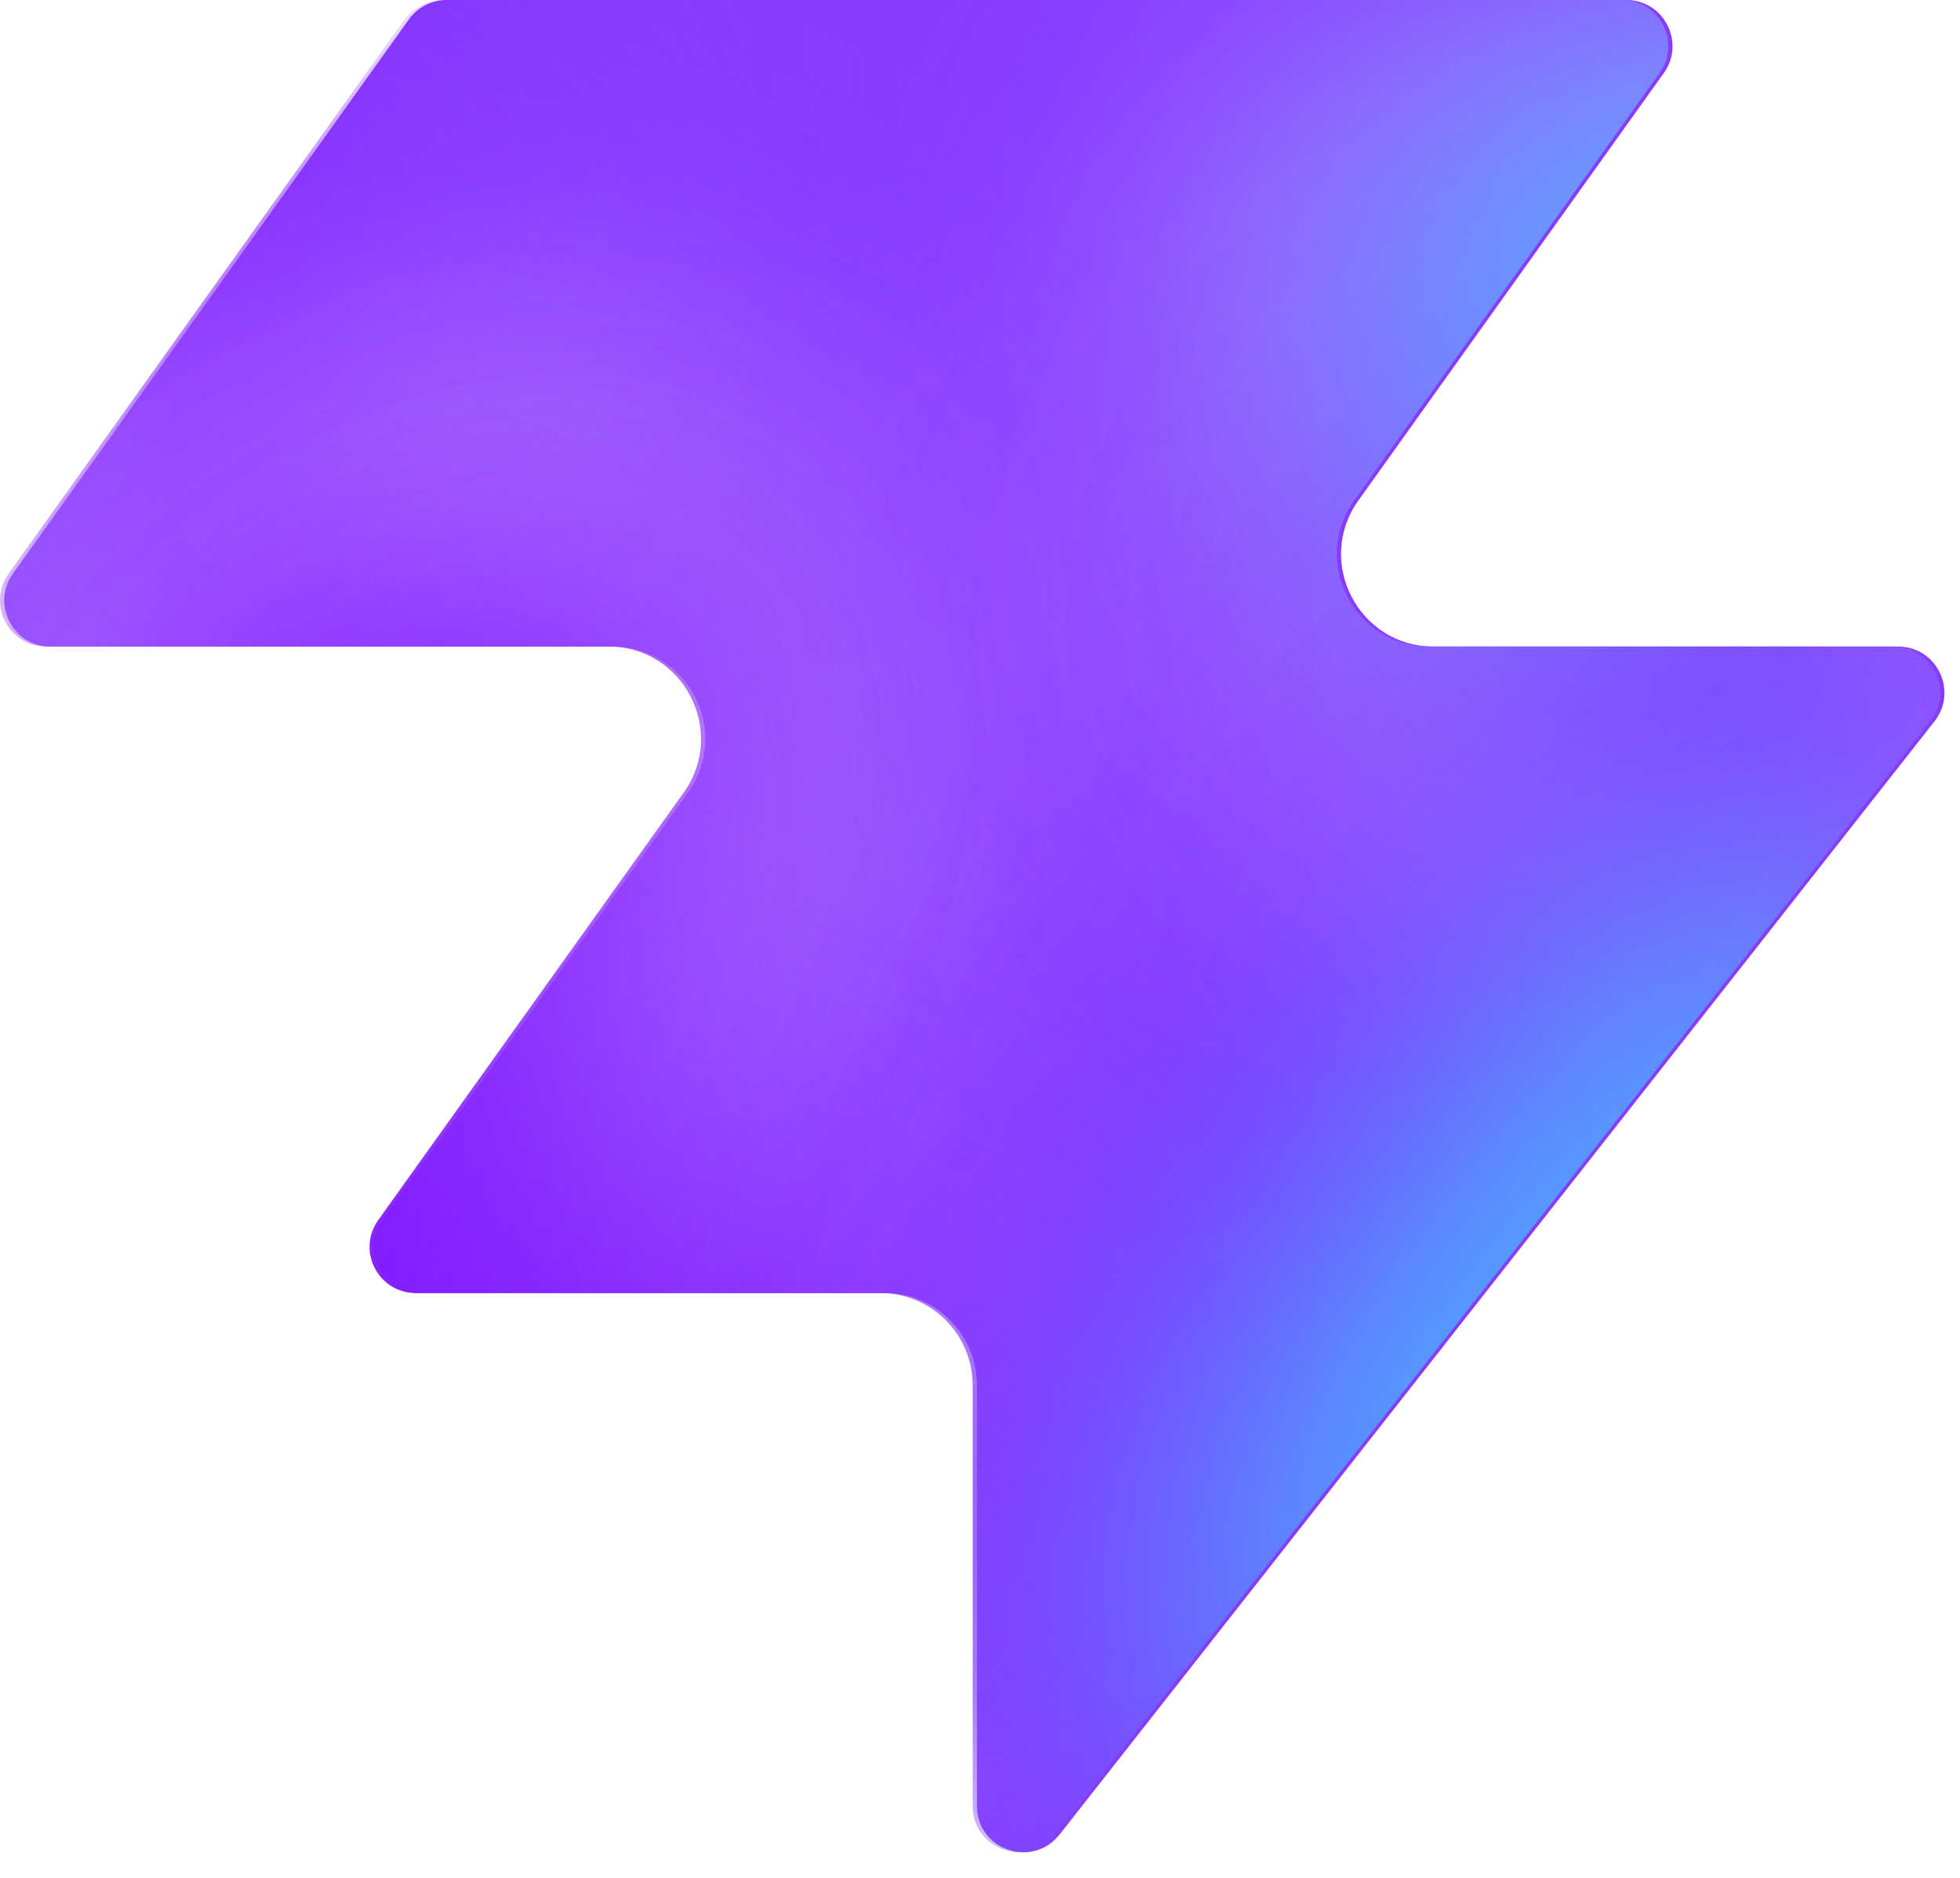
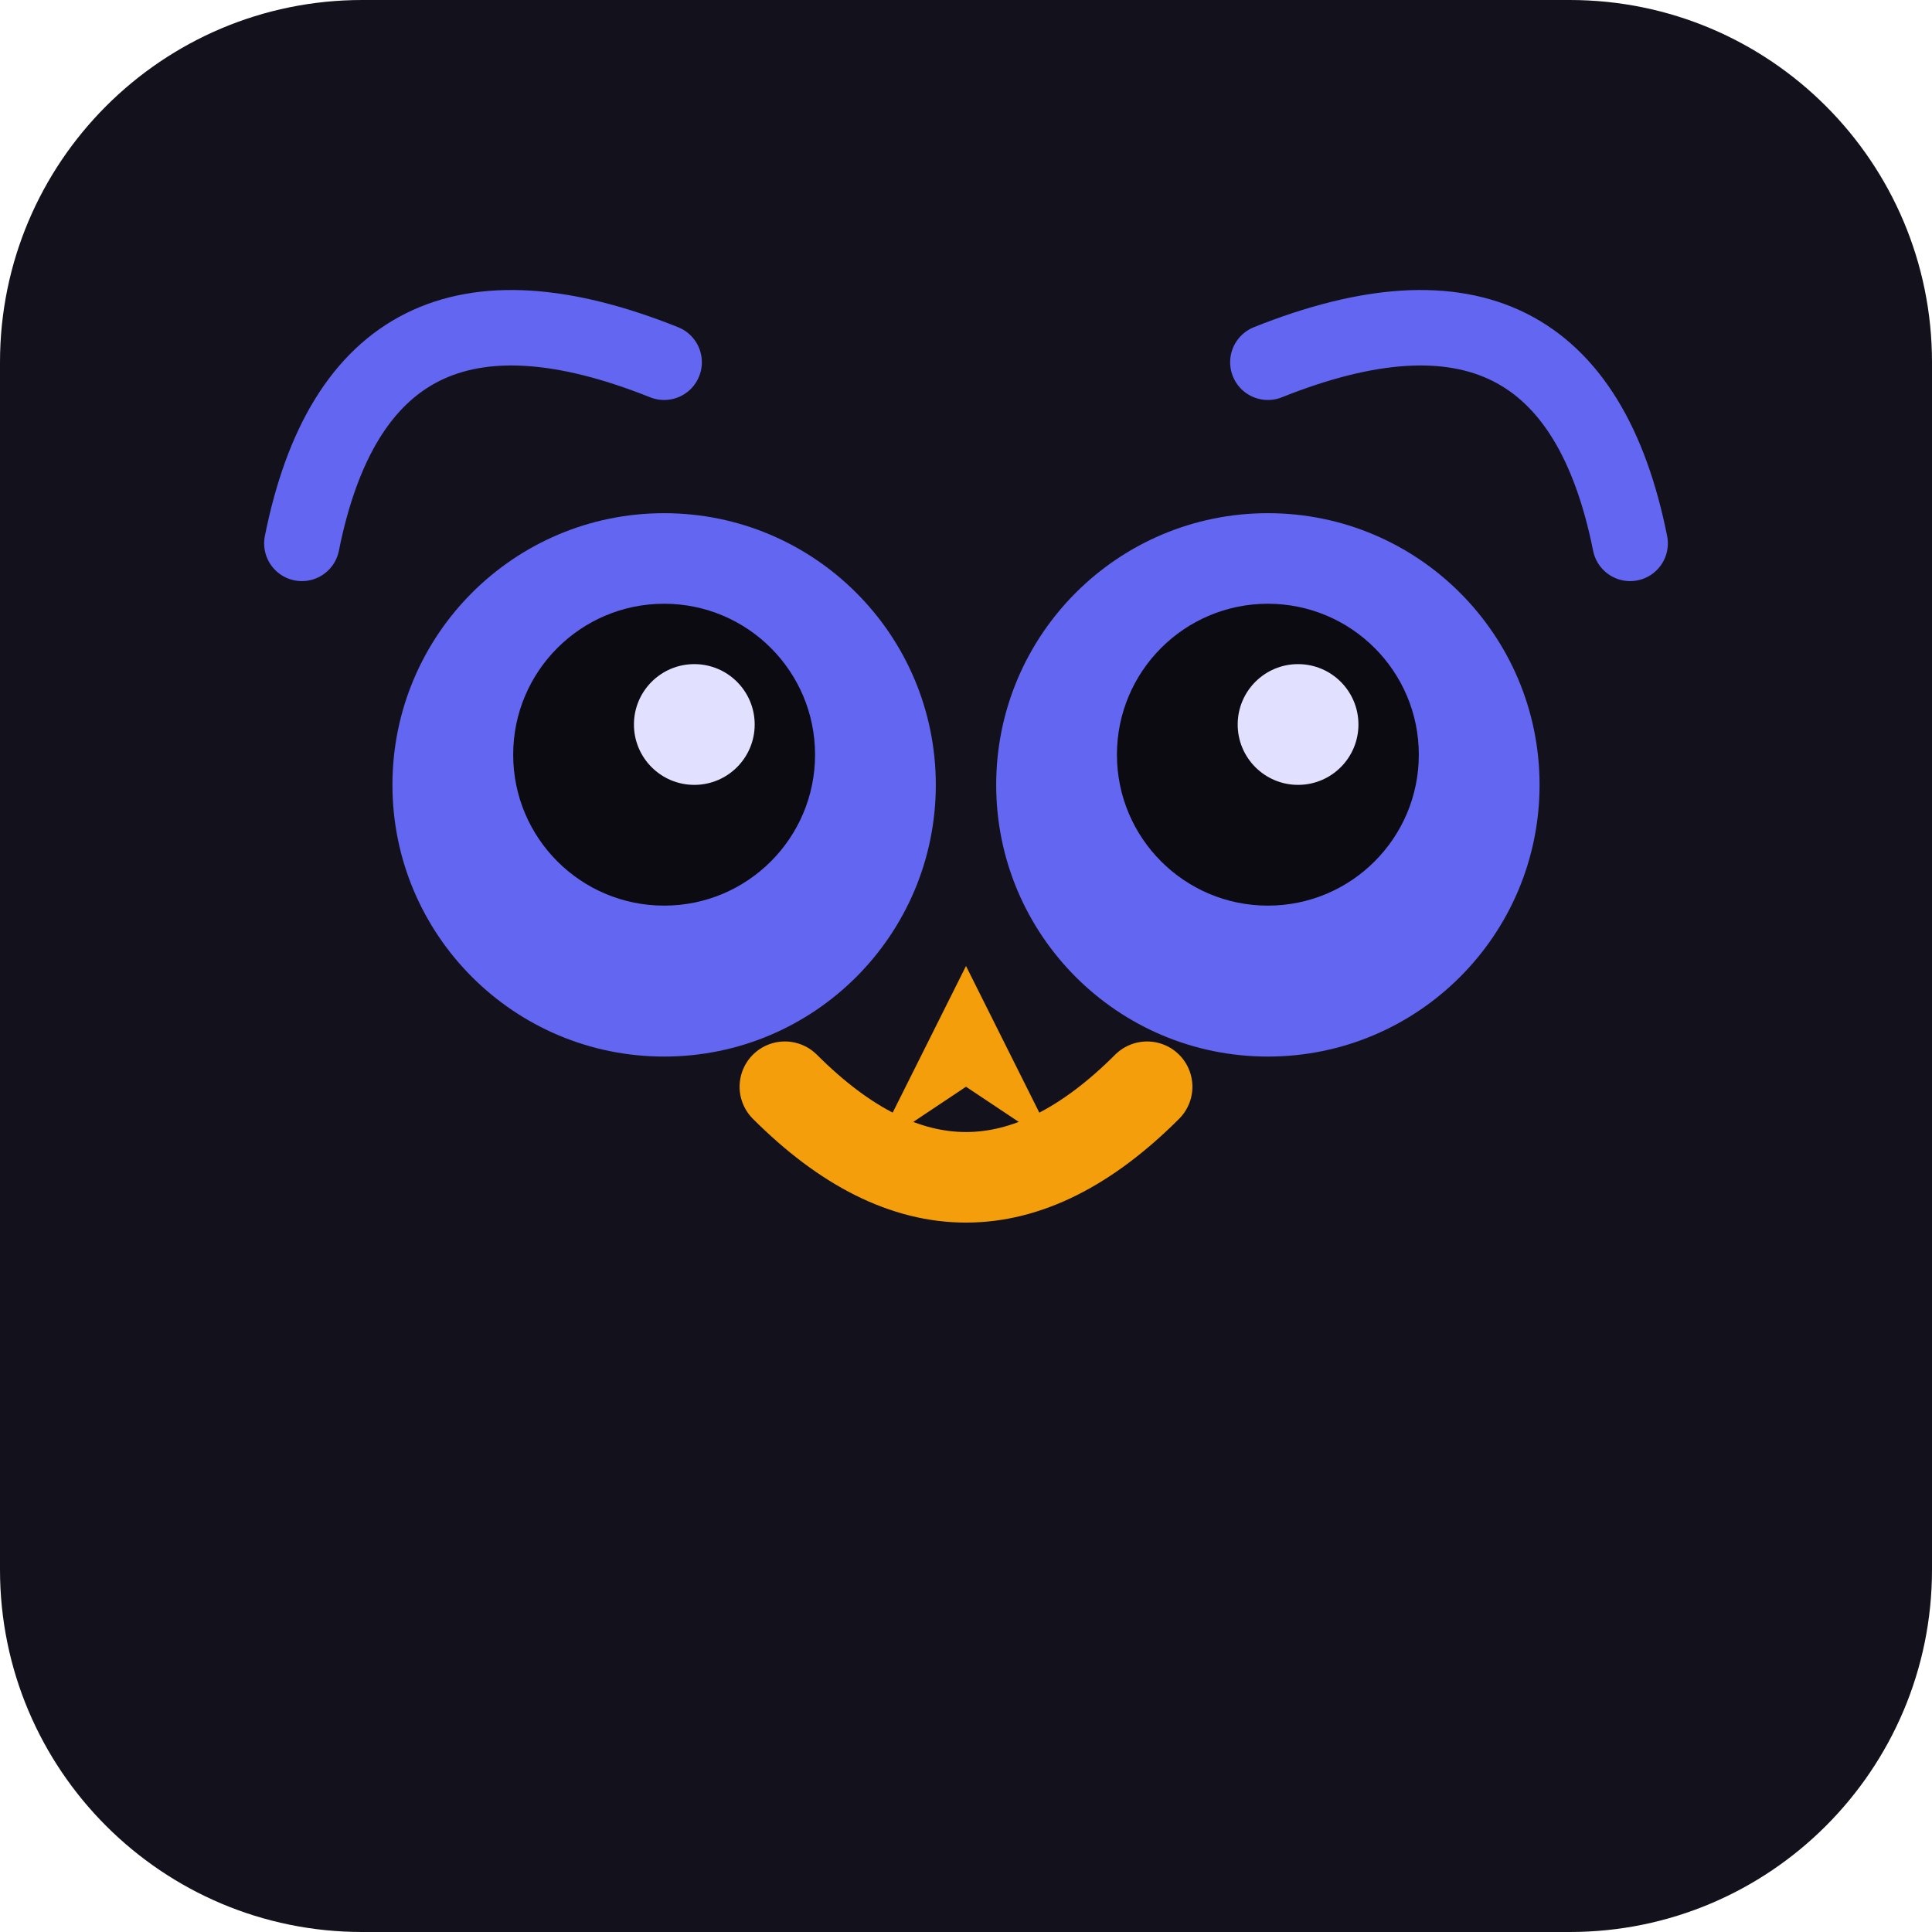
- <svg xmlns="http://www.w3.org/2000/svg" width="48" height="46" fill="none" viewBox="0 0 48 46">
-   <path fill="#863bff" d="M25.946 44.938c-.664.845-2.021.375-2.021-.698V33.937a2.26 2.26 0 0 0-2.262-2.262H10.287c-.92 0-1.456-1.04-.92-1.788l7.48-10.471c1.07-1.497 0-3.578-1.842-3.578H1.237c-.92 0-1.456-1.04-.92-1.788L10.013.474c.214-.297.556-.474.92-.474h28.894c.92 0 1.456 1.04.92 1.788l-7.48 10.471c-1.07 1.498 0 3.579 1.842 3.579h11.377c.943 0 1.473 1.088.89 1.83L25.947 44.94z" style="fill:#863bff;fill:color(display-p3 .525 .23 1);fill-opacity:1" />
-   <mask id="a" width="48" height="46" x="0" y="0" maskUnits="userSpaceOnUse" style="mask-type:alpha">
-     <path fill="#000" d="M25.842 44.938c-.664.844-2.021.375-2.021-.698V33.937a2.26 2.26 0 0 0-2.262-2.262H10.183c-.92 0-1.456-1.04-.92-1.788l7.48-10.471c1.07-1.498 0-3.579-1.842-3.579H1.133c-.92 0-1.456-1.04-.92-1.787L9.91.473c.214-.297.556-.474.92-.474h28.894c.92 0 1.456 1.04.92 1.788l-7.48 10.471c-1.07 1.498 0 3.578 1.842 3.578h11.377c.943 0 1.473 1.088.89 1.832L25.843 44.94z" style="fill:#000;fill-opacity:1" />
-   </mask>
-   <g mask="url(#a)">
-     <g filter="url(#b)">
-       <ellipse cx="5.508" cy="14.704" fill="#ede6ff" rx="5.508" ry="14.704" style="fill:#ede6ff;fill:color(display-p3 .927 .903 1);fill-opacity:1" transform="matrix(.00324 1 1 -.00324 -4.47 31.516)" />
-     </g>
-     <g filter="url(#c)">
-       <ellipse cx="10.399" cy="29.851" fill="#ede6ff" rx="10.399" ry="29.851" style="fill:#ede6ff;fill:color(display-p3 .927 .903 1);fill-opacity:1" transform="matrix(.00324 1 1 -.00324 -39.328 7.883)" />
-     </g>
-     <g filter="url(#d)">
-       <ellipse cx="5.508" cy="30.487" fill="#7e14ff" rx="5.508" ry="30.487" style="fill:#7e14ff;fill:color(display-p3 .492 .077 1);fill-opacity:1" transform="rotate(89.814 -25.913 -14.639)scale(1 -1)" />
-     </g>
-     <g filter="url(#e)">
-       <ellipse cx="5.508" cy="30.599" fill="#7e14ff" rx="5.508" ry="30.599" style="fill:#7e14ff;fill:color(display-p3 .492 .077 1);fill-opacity:1" transform="rotate(89.814 -32.644 -3.334)scale(1 -1)" />
-     </g>
-     <g filter="url(#f)">
-       <ellipse cx="5.508" cy="30.599" fill="#7e14ff" rx="5.508" ry="30.599" style="fill:#7e14ff;fill:color(display-p3 .492 .077 1);fill-opacity:1" transform="matrix(.00324 1 1 -.00324 -34.34 30.47)" />
-     </g>
-     <g filter="url(#g)">
-       <ellipse cx="14.072" cy="22.078" fill="#ede6ff" rx="14.072" ry="22.078" style="fill:#ede6ff;fill:color(display-p3 .927 .903 1);fill-opacity:1" transform="rotate(93.35 24.506 48.493)scale(-1 1)" />
-     </g>
-     <g filter="url(#h)">
-       <ellipse cx="3.47" cy="21.501" fill="#7e14ff" rx="3.47" ry="21.501" style="fill:#7e14ff;fill:color(display-p3 .492 .077 1);fill-opacity:1" transform="rotate(89.009 28.708 47.59)scale(-1 1)" />
-     </g>
-     <g filter="url(#i)">
-       <ellipse cx="3.47" cy="21.501" fill="#7e14ff" rx="3.47" ry="21.501" style="fill:#7e14ff;fill:color(display-p3 .492 .077 1);fill-opacity:1" transform="rotate(89.009 28.708 47.59)scale(-1 1)" />
-     </g>
-     <g filter="url(#j)">
-       <ellipse cx=".387" cy="8.972" fill="#7e14ff" rx="4.407" ry="29.108" style="fill:#7e14ff;fill:color(display-p3 .492 .077 1);fill-opacity:1" transform="rotate(39.51 .387 8.972)" />
-     </g>
-     <g filter="url(#k)">
-       <ellipse cx="47.523" cy="-6.092" fill="#7e14ff" rx="4.407" ry="29.108" style="fill:#7e14ff;fill:color(display-p3 .492 .077 1);fill-opacity:1" transform="rotate(37.892 47.523 -6.092)" />
-     </g>
-     <g filter="url(#l)">
-       <ellipse cx="41.412" cy="6.333" fill="#47bfff" rx="5.971" ry="9.665" style="fill:#47bfff;fill:color(display-p3 .28 .748 1);fill-opacity:1" transform="rotate(37.892 41.412 6.333)" />
-     </g>
-     <g filter="url(#m)">
-       <ellipse cx="-1.879" cy="38.332" fill="#7e14ff" rx="4.407" ry="29.108" style="fill:#7e14ff;fill:color(display-p3 .492 .077 1);fill-opacity:1" transform="rotate(37.892 -1.88 38.332)" />
-     </g>
-     <g filter="url(#n)">
-       <ellipse cx="-1.879" cy="38.332" fill="#7e14ff" rx="4.407" ry="29.108" style="fill:#7e14ff;fill:color(display-p3 .492 .077 1);fill-opacity:1" transform="rotate(37.892 -1.88 38.332)" />
-     </g>
-     <g filter="url(#o)">
-       <ellipse cx="35.651" cy="29.907" fill="#7e14ff" rx="4.407" ry="29.108" style="fill:#7e14ff;fill:color(display-p3 .492 .077 1);fill-opacity:1" transform="rotate(37.892 35.651 29.907)" />
-     </g>
-     <g filter="url(#p)">
-       <ellipse cx="38.418" cy="32.4" fill="#47bfff" rx="5.971" ry="15.297" style="fill:#47bfff;fill:color(display-p3 .28 .748 1);fill-opacity:1" transform="rotate(37.892 38.418 32.4)" />
-     </g>
-   </g>
-   <defs>
-     <filter id="b" width="60.045" height="41.654" x="-19.77" y="16.149" color-interpolation-filters="sRGB" filterUnits="userSpaceOnUse">
-       <feFlood flood-opacity="0" result="BackgroundImageFix" />
-       <feBlend in="SourceGraphic" in2="BackgroundImageFix" result="shape" />
-       <feGaussianBlur result="effect1_foregroundBlur_2002_17158" stdDeviation="7.659" />
-     </filter>
-     <filter id="c" width="90.34" height="51.437" x="-54.613" y="-7.533" color-interpolation-filters="sRGB" filterUnits="userSpaceOnUse">
-       <feFlood flood-opacity="0" result="BackgroundImageFix" />
-       <feBlend in="SourceGraphic" in2="BackgroundImageFix" result="shape" />
-       <feGaussianBlur result="effect1_foregroundBlur_2002_17158" stdDeviation="7.659" />
-     </filter>
-     <filter id="d" width="79.355" height="29.4" x="-49.64" y="2.03" color-interpolation-filters="sRGB" filterUnits="userSpaceOnUse">
-       <feFlood flood-opacity="0" result="BackgroundImageFix" />
-       <feBlend in="SourceGraphic" in2="BackgroundImageFix" result="shape" />
-       <feGaussianBlur result="effect1_foregroundBlur_2002_17158" stdDeviation="4.596" />
-     </filter>
-     <filter id="e" width="79.579" height="29.4" x="-45.045" y="20.029" color-interpolation-filters="sRGB" filterUnits="userSpaceOnUse">
-       <feFlood flood-opacity="0" result="BackgroundImageFix" />
-       <feBlend in="SourceGraphic" in2="BackgroundImageFix" result="shape" />
-       <feGaussianBlur result="effect1_foregroundBlur_2002_17158" stdDeviation="4.596" />
-     </filter>
-     <filter id="f" width="79.579" height="29.4" x="-43.513" y="21.178" color-interpolation-filters="sRGB" filterUnits="userSpaceOnUse">
-       <feFlood flood-opacity="0" result="BackgroundImageFix" />
-       <feBlend in="SourceGraphic" in2="BackgroundImageFix" result="shape" />
-       <feGaussianBlur result="effect1_foregroundBlur_2002_17158" stdDeviation="4.596" />
-     </filter>
-     <filter id="g" width="74.749" height="58.852" x="15.756" y="-17.901" color-interpolation-filters="sRGB" filterUnits="userSpaceOnUse">
-       <feFlood flood-opacity="0" result="BackgroundImageFix" />
-       <feBlend in="SourceGraphic" in2="BackgroundImageFix" result="shape" />
-       <feGaussianBlur result="effect1_foregroundBlur_2002_17158" stdDeviation="7.659" />
-     </filter>
-     <filter id="h" width="61.377" height="25.362" x="23.548" y="2.284" color-interpolation-filters="sRGB" filterUnits="userSpaceOnUse">
-       <feFlood flood-opacity="0" result="BackgroundImageFix" />
-       <feBlend in="SourceGraphic" in2="BackgroundImageFix" result="shape" />
-       <feGaussianBlur result="effect1_foregroundBlur_2002_17158" stdDeviation="4.596" />
-     </filter>
-     <filter id="i" width="61.377" height="25.362" x="23.548" y="2.284" color-interpolation-filters="sRGB" filterUnits="userSpaceOnUse">
-       <feFlood flood-opacity="0" result="BackgroundImageFix" />
-       <feBlend in="SourceGraphic" in2="BackgroundImageFix" result="shape" />
-       <feGaussianBlur result="effect1_foregroundBlur_2002_17158" stdDeviation="4.596" />
-     </filter>
-     <filter id="j" width="56.045" height="63.649" x="-27.636" y="-22.853" color-interpolation-filters="sRGB" filterUnits="userSpaceOnUse">
-       <feFlood flood-opacity="0" result="BackgroundImageFix" />
-       <feBlend in="SourceGraphic" in2="BackgroundImageFix" result="shape" />
-       <feGaussianBlur result="effect1_foregroundBlur_2002_17158" stdDeviation="4.596" />
-     </filter>
-     <filter id="k" width="54.814" height="64.646" x="20.116" y="-38.415" color-interpolation-filters="sRGB" filterUnits="userSpaceOnUse">
-       <feFlood flood-opacity="0" result="BackgroundImageFix" />
-       <feBlend in="SourceGraphic" in2="BackgroundImageFix" result="shape" />
-       <feGaussianBlur result="effect1_foregroundBlur_2002_17158" stdDeviation="4.596" />
-     </filter>
-     <filter id="l" width="33.541" height="35.313" x="24.641" y="-11.323" color-interpolation-filters="sRGB" filterUnits="userSpaceOnUse">
-       <feFlood flood-opacity="0" result="BackgroundImageFix" />
-       <feBlend in="SourceGraphic" in2="BackgroundImageFix" result="shape" />
-       <feGaussianBlur result="effect1_foregroundBlur_2002_17158" stdDeviation="4.596" />
-     </filter>
-     <filter id="m" width="54.814" height="64.646" x="-29.286" y="6.009" color-interpolation-filters="sRGB" filterUnits="userSpaceOnUse">
-       <feFlood flood-opacity="0" result="BackgroundImageFix" />
-       <feBlend in="SourceGraphic" in2="BackgroundImageFix" result="shape" />
-       <feGaussianBlur result="effect1_foregroundBlur_2002_17158" stdDeviation="4.596" />
-     </filter>
-     <filter id="n" width="54.814" height="64.646" x="-29.286" y="6.009" color-interpolation-filters="sRGB" filterUnits="userSpaceOnUse">
-       <feFlood flood-opacity="0" result="BackgroundImageFix" />
-       <feBlend in="SourceGraphic" in2="BackgroundImageFix" result="shape" />
-       <feGaussianBlur result="effect1_foregroundBlur_2002_17158" stdDeviation="4.596" />
-     </filter>
-     <filter id="o" width="54.814" height="64.646" x="8.244" y="-2.416" color-interpolation-filters="sRGB" filterUnits="userSpaceOnUse">
-       <feFlood flood-opacity="0" result="BackgroundImageFix" />
-       <feBlend in="SourceGraphic" in2="BackgroundImageFix" result="shape" />
-       <feGaussianBlur result="effect1_foregroundBlur_2002_17158" stdDeviation="4.596" />
-     </filter>
-     <filter id="p" width="39.409" height="43.623" x="18.713" y="10.588" color-interpolation-filters="sRGB" filterUnits="userSpaceOnUse">
-       <feFlood flood-opacity="0" result="BackgroundImageFix" />
-       <feBlend in="SourceGraphic" in2="BackgroundImageFix" result="shape" />
-       <feGaussianBlur result="effect1_foregroundBlur_2002_17158" stdDeviation="4.596" />
-     </filter>
-   </defs>
+ <svg xmlns="http://www.w3.org/2000/svg" viewBox="0 0 64 64" width="64" height="64">
+   <rect width="64" height="64" rx="12" fill="#13121c" />
+   <circle cx="22" cy="26" r="9" fill="#6366f1" />
+   <circle cx="42" cy="26" r="9" fill="#6366f1" />
+   <circle cx="22" cy="25" r="5" fill="#0c0b12" />
+   <circle cx="42" cy="25" r="5" fill="#0c0b12" />
+   <circle cx="23" cy="24" r="2" fill="#e2e0ff" />
+   <circle cx="43" cy="24" r="2" fill="#e2e0ff" />
+   <path d="M26 36 Q32 42 38 36" stroke="#f59e0b" stroke-width="3" fill="none" stroke-linecap="round" />
+   <path d="M32 32 L29 38 L32 36 L35 38 Z" fill="#f59e0b" />
+   <path d="M10 18 Q12 8 22 12" stroke="#6366f1" stroke-width="2.5" fill="none" stroke-linecap="round" />
+   <path d="M54 18 Q52 8 42 12" stroke="#6366f1" stroke-width="2.5" fill="none" stroke-linecap="round" />
</svg>
